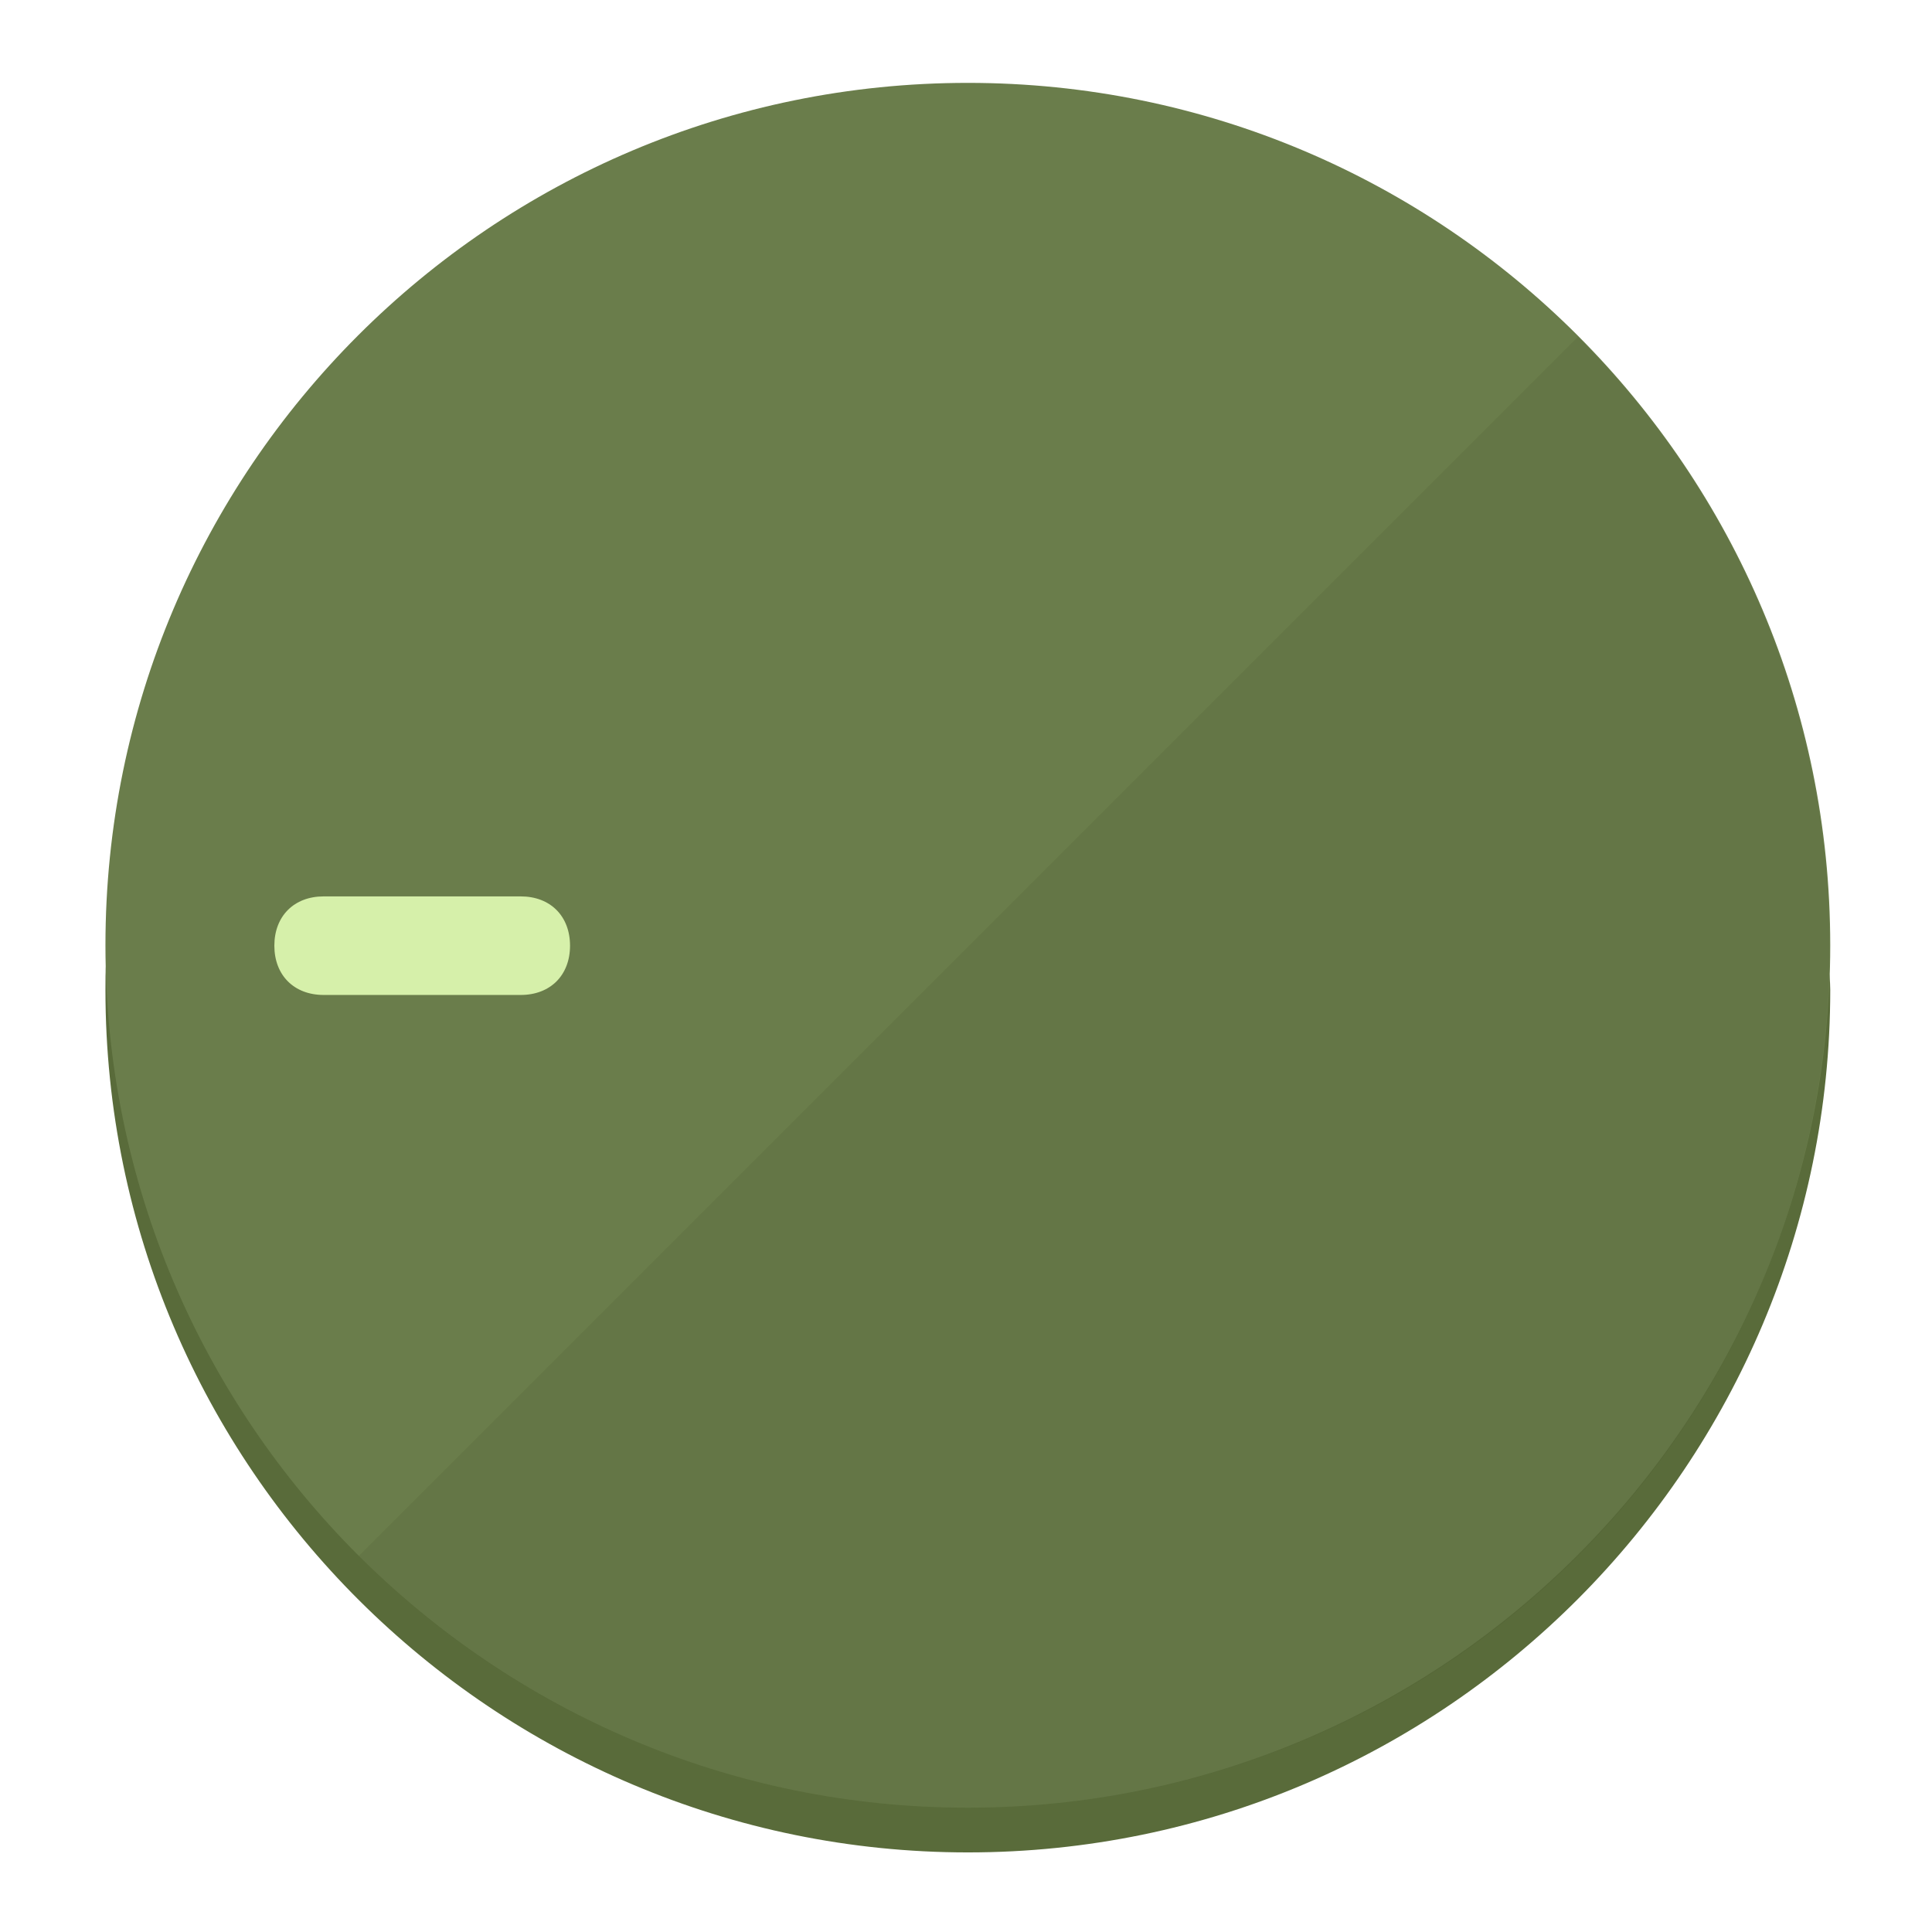
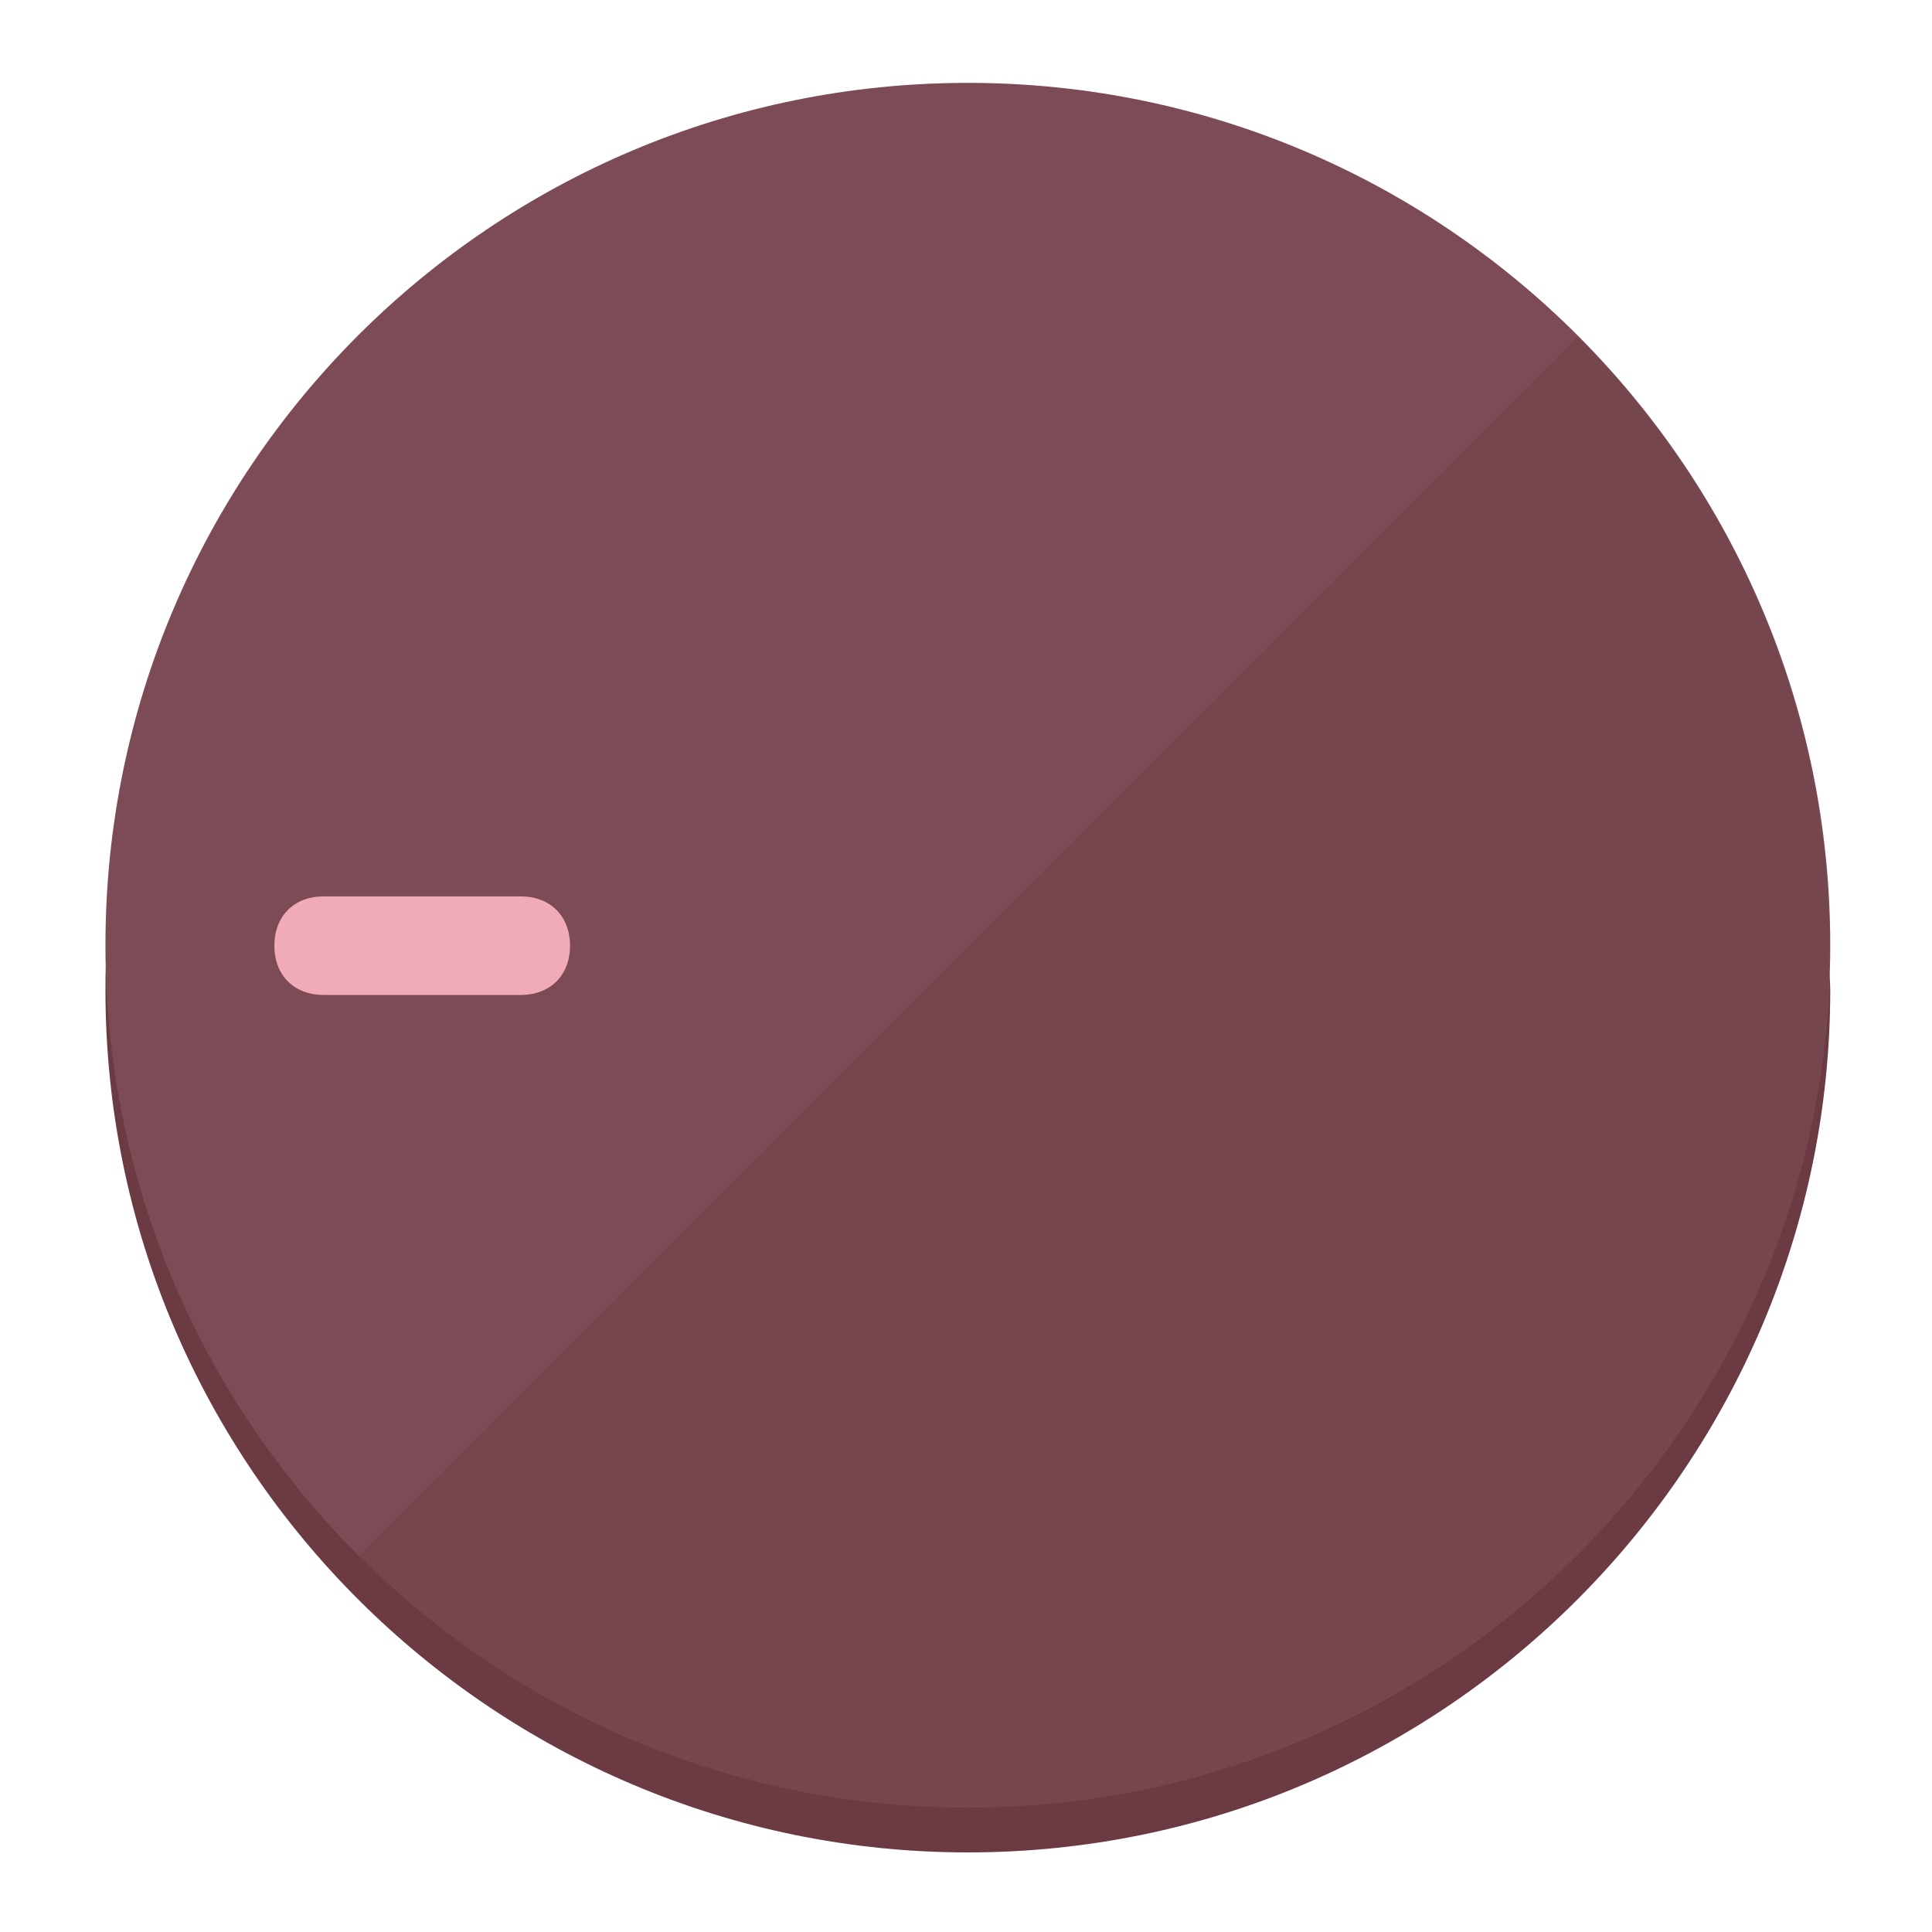
<svg xmlns="http://www.w3.org/2000/svg" height="120px" width="120px" version="1.1" id="Layer_1" viewBox="0 0 496.8 496.8" xml:space="preserve">
  <defs id="defs23" />
  <g id="g3158">
-     <path style="display:inline;fill:#596B3A;fill-opacity:1;stroke-width:1.584" d="m 248.875,445.92 c 116.582,0 212.89,-91.238 220.493,-205.286 0,5.069 1.267,8.87 1.267,13.939 0,121.651 -98.842,221.76 -221.76,221.76 -121.651,0 -221.76,-98.842 -221.76,-221.76 0,-5.069 0,-8.87 1.267,-13.939 7.603,114.048 103.91,205.286 220.493,205.286 z" id="path8" />
-     <circle style="display:inline;fill:#6A7D4B;fill-opacity:1;stroke-width:1.584" cx="248.875" cy="243.071" r="221.76" id="circle12" />
-     <path style="display:inline;fill:#425229;fill-opacity:0.154;stroke-width:1.587" d="m 405.744,86.606 c 86.308,86.308 86.308,227.193 0,313.5 -86.308,86.308 -227.193,86.308 -313.5,0" id="path14" />
+     <path style="display:inline;fill:#6B3A43;fill-opacity:1;stroke-width:1.584" d="m 248.875,445.92 c 116.582,0 212.89,-91.238 220.493,-205.286 0,5.069 1.267,8.87 1.267,13.939 0,121.651 -98.842,221.76 -221.76,221.76 -121.651,0 -221.76,-98.842 -221.76,-221.76 0,-5.069 0,-8.87 1.267,-13.939 7.603,114.048 103.91,205.286 220.493,205.286 z" id="path8" />
+     <circle style="display:inline;fill:#7D4B55;fill-opacity:1;stroke-width:1.584" cx="248.875" cy="243.071" r="221.76" id="circle12" />
+     <path style="display:inline;fill:#522931;fill-opacity:0.154;stroke-width:1.587" d="m 405.744,86.606 c 86.308,86.308 86.308,227.193 0,313.5 -86.308,86.308 -227.193,86.308 -313.5,0" id="path14" />
  </g>
  <g id="g3198">
    <circle style="display:none;fill:#000000;fill-opacity:0;stroke-width:1.584" cx="-243.582" cy="248.467" r="221.76" id="circle12-3" transform="rotate(-90)" />
-     <path style="display:inline;fill:#425229;fill-opacity:0;stroke-width:1.584" d="m 133.908,238.782 c 7.603,0 12.672,5.069 12.672,12.672 v 0 c 0,7.603 -5.069,12.672 -12.672,12.672 H 83.22 c -7.603,0 -12.672,-5.069 -12.672,-12.672 v 0 c 0,-7.603 5.069,-12.672 12.672,-12.672 z" id="path3789" />
-     <path style="display:inline;fill:#D6F0AA;stroke-width:1.584" d="m 133.908,230.502 c 7.603,0 12.672,5.069 12.672,12.672 v 0 c 0,7.603 -5.069,12.672 -12.672,12.672 H 83.22 c -7.603,0 -12.672,-5.069 -12.672,-12.672 v 0 c 0,-7.603 5.069,-12.672 12.672,-12.672 z" id="path915" />
+     <path style="display:inline;fill:#522931;fill-opacity:0;stroke-width:1.584" d="m 133.908,238.782 c 7.603,0 12.672,5.069 12.672,12.672 v 0 c 0,7.603 -5.069,12.672 -12.672,12.672 H 83.22 c -7.603,0 -12.672,-5.069 -12.672,-12.672 v 0 c 0,-7.603 5.069,-12.672 12.672,-12.672 z" id="path3789" />
+     <path style="display:inline;fill:#F0AAB8;stroke-width:1.584" d="m 133.908,230.502 c 7.603,0 12.672,5.069 12.672,12.672 v 0 c 0,7.603 -5.069,12.672 -12.672,12.672 H 83.22 c -7.603,0 -12.672,-5.069 -12.672,-12.672 v 0 c 0,-7.603 5.069,-12.672 12.672,-12.672 z" id="path915" />
  </g>
</svg>
